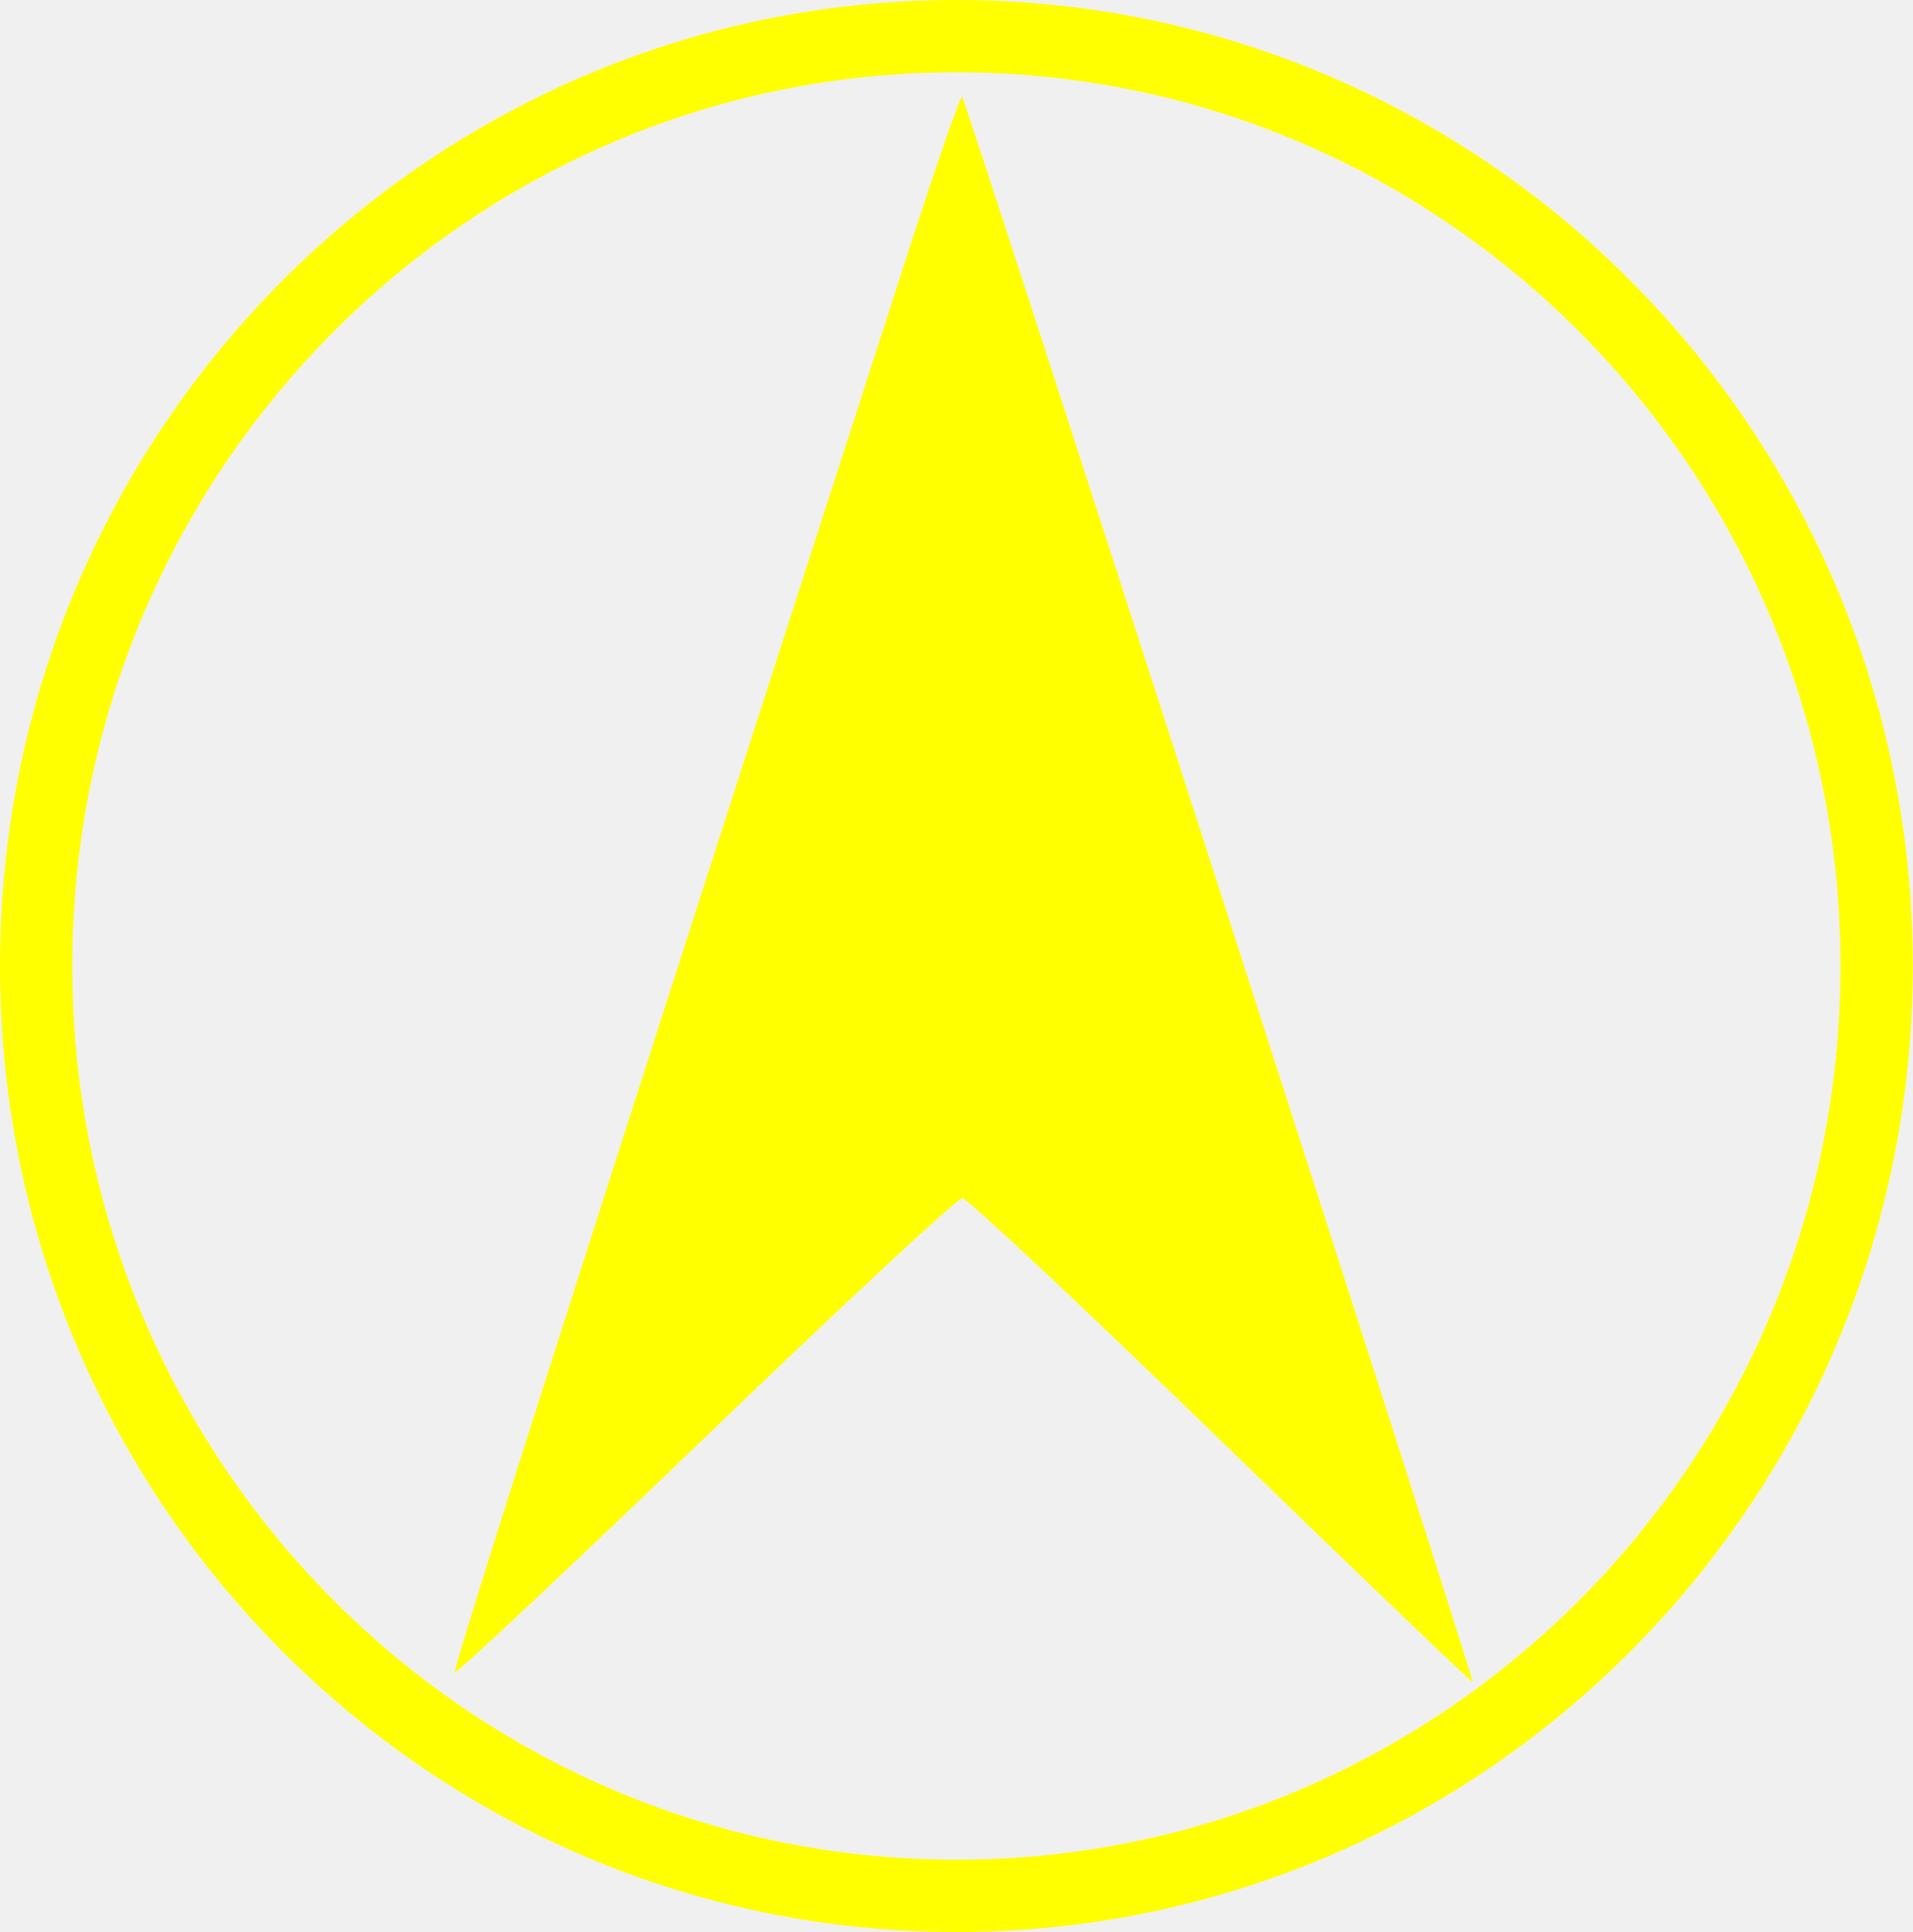
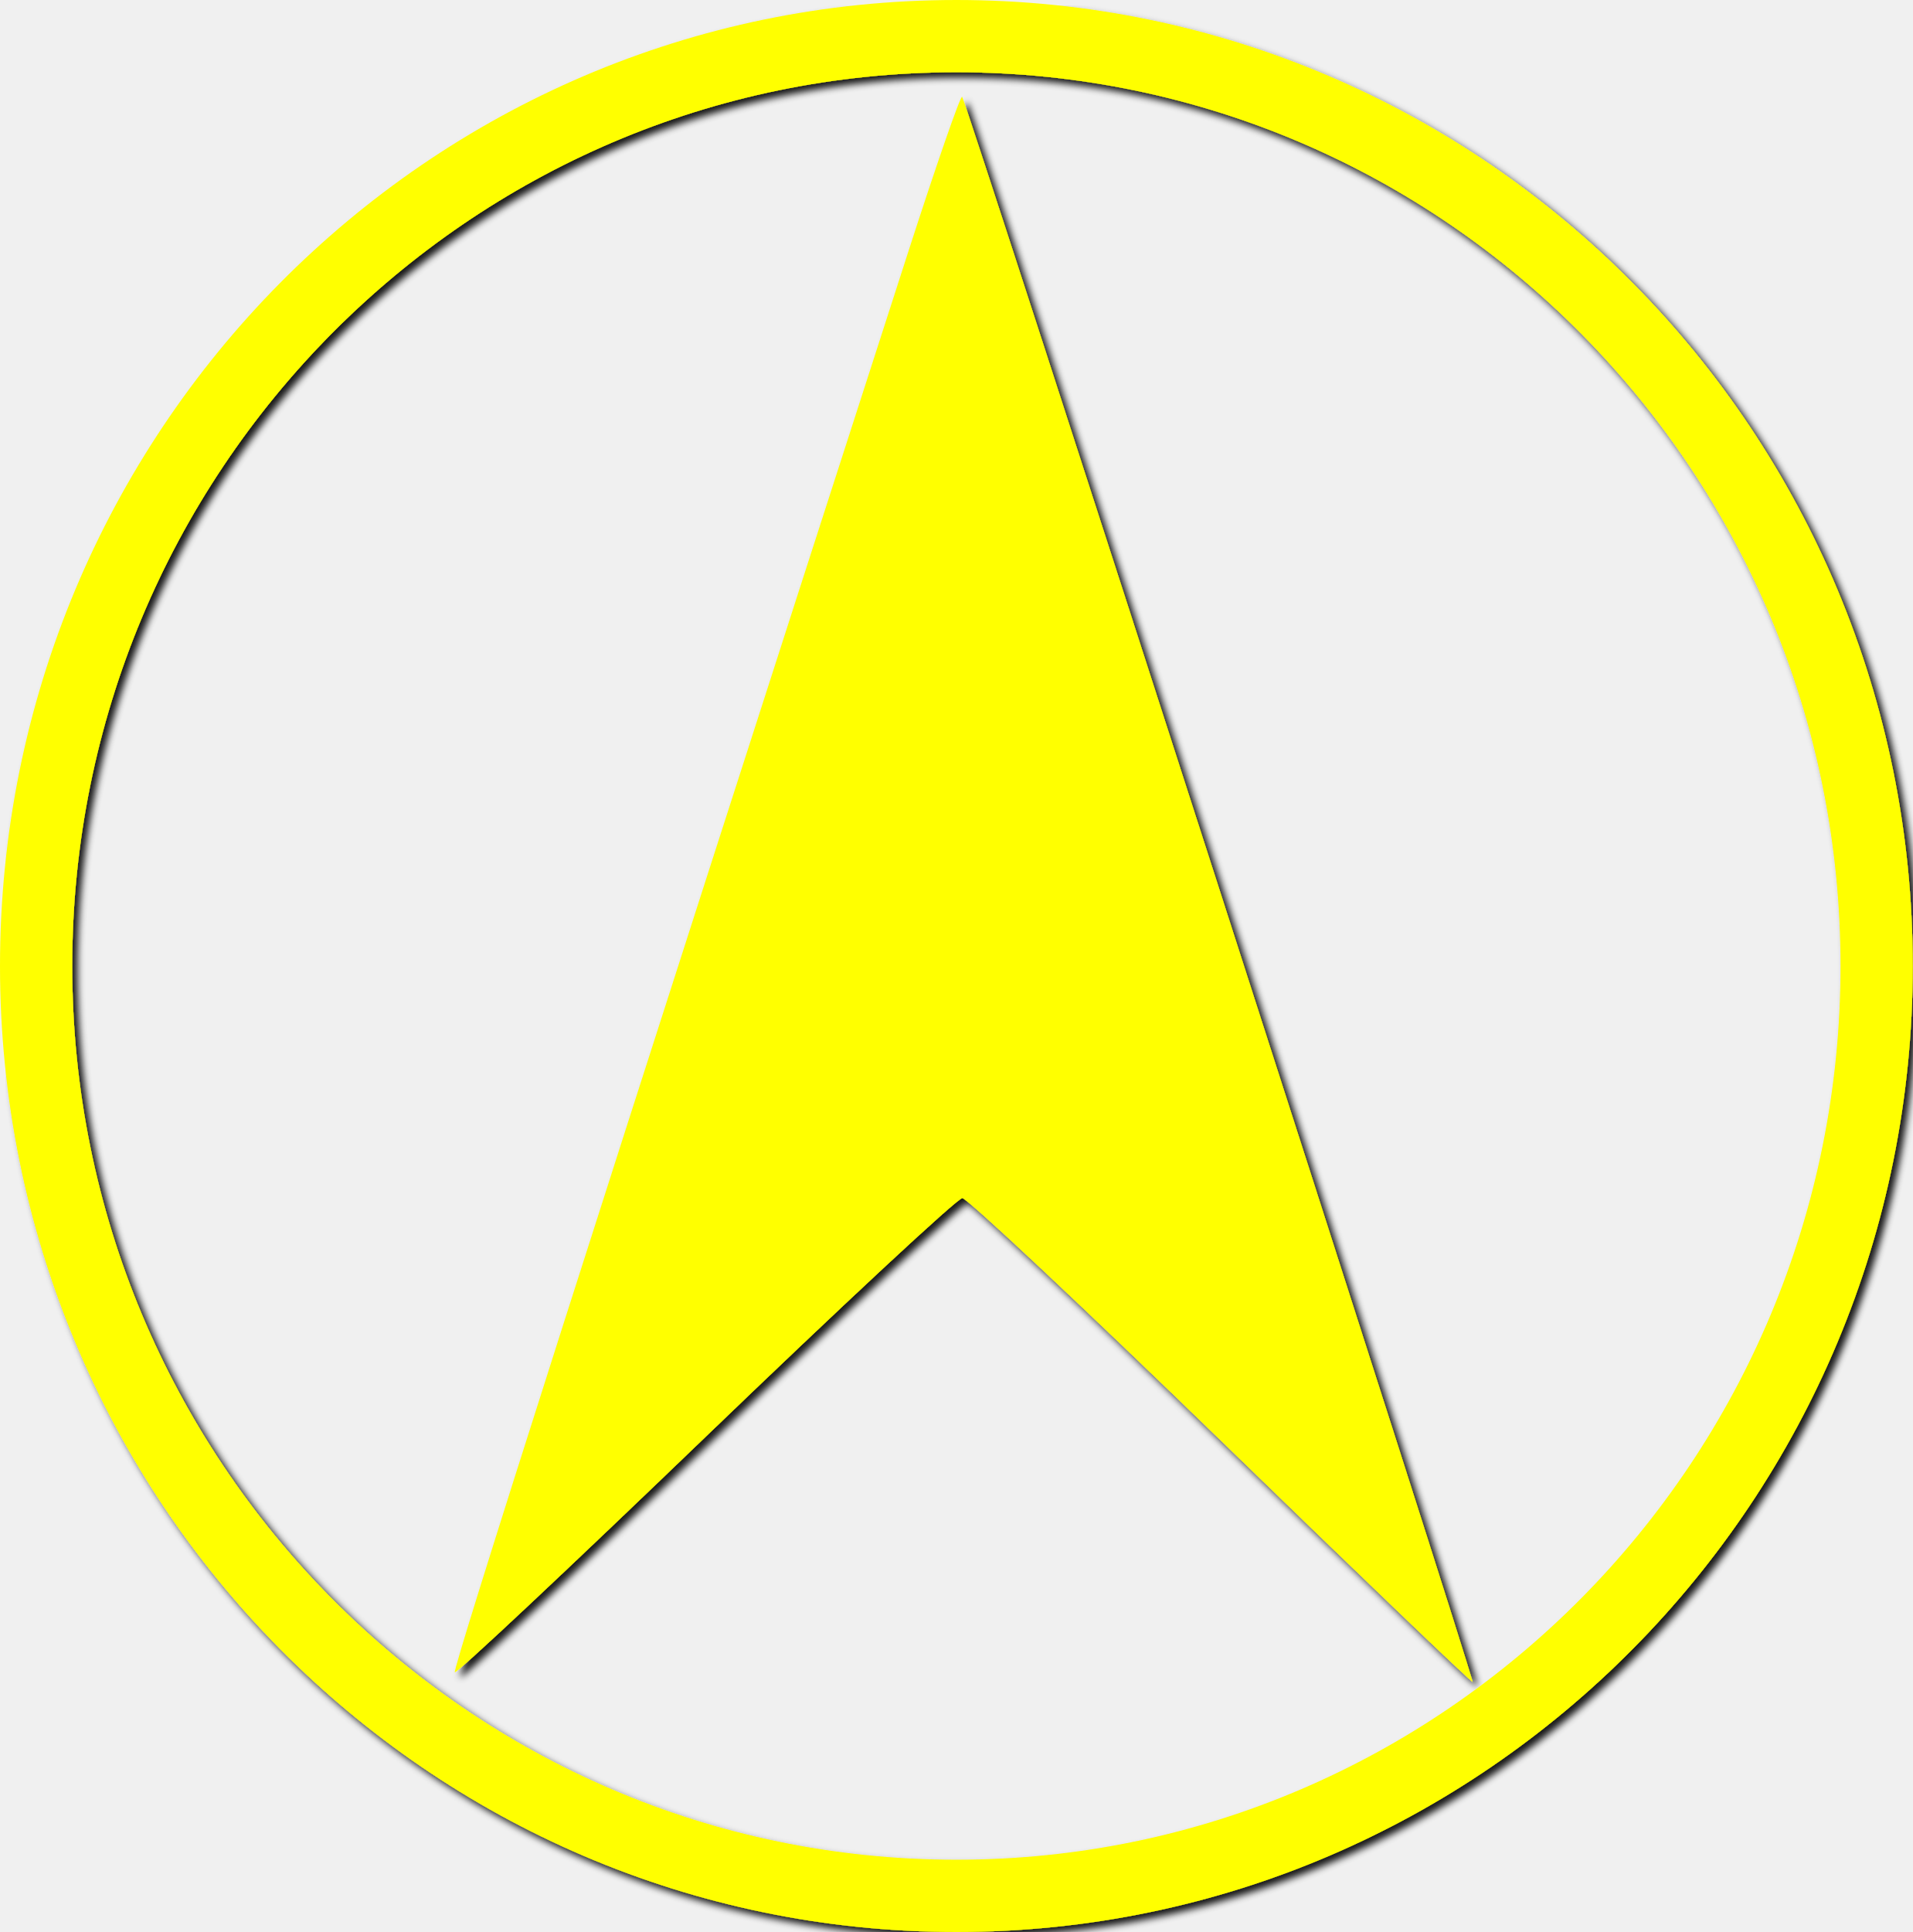
- <svg xmlns="http://www.w3.org/2000/svg" version="1.1" x="0px" y="0px" viewBox="0 0 1080.254 1090.847" enable-background="new 0 0 1000 1000" xml:space="preserve" id="svg10" width="1080.254" height="1090.847">
+ <svg xmlns="http://www.w3.org/2000/svg" version="1.1" x="0px" y="0px" viewBox="0 0 1080.254 1090.847" enable-background="new 0 0 1000 1000" xml:space="preserve" id="svg10" style="-webkit-filter: drop-shadow( 3px 3px 2px rgba(0, 0, 0, 0.9)); filter: drop-shadow( 3px 3px 2px rgba(0, 0, 0, 0.9));" width="1080.254" height="1090.847">
  <defs id="defs14">
    <marker orient="auto" refY="0" refX="0" id="Arrow1Lend" style="overflow:visible">
      <path id="path847" d="M 0,0 5,-5 -12.5,0 5,5 Z" style="fill-rule:evenodd;stroke:#000000;stroke-width:1pt" transform="matrix(-0.8,0,0,-0.8,-10,0)" />
    </marker>
  </defs>
  <path style="opacity:1;fill:#ffff00;fill-opacity:1;stroke:#ffffff;stroke-width:5.321;stroke-opacity:0" d="m 689.544,813.454 c -77.629,-75.333 -143.362,-136.969 -146.072,-136.969 -2.711,0 -67.915,60.624 -144.898,134.721 -76.983,74.097 -140.757,133.943 -141.719,132.991 -1.454,-1.438 79.666,-255.479 256.411,-802.993 15.656,-48.498 29.203,-87.451 30.106,-86.563 2.241,2.205 289.492,893.992 288.282,894.988 -0.531,0.437 -64.48,-60.842 -142.109,-136.175 z" id="path814-6" />
  <ellipse style="opacity:1;fill:#000000;fill-opacity:0;stroke:#ffff00;stroke-width:40.808;stroke-linejoin:round;stroke-miterlimit:4;stroke-dasharray:none;stroke-dashoffset:0;stroke-opacity:1" id="path1143" cx="540.127" cy="545.424" rx="519.723" ry="525.019" />
</svg>
